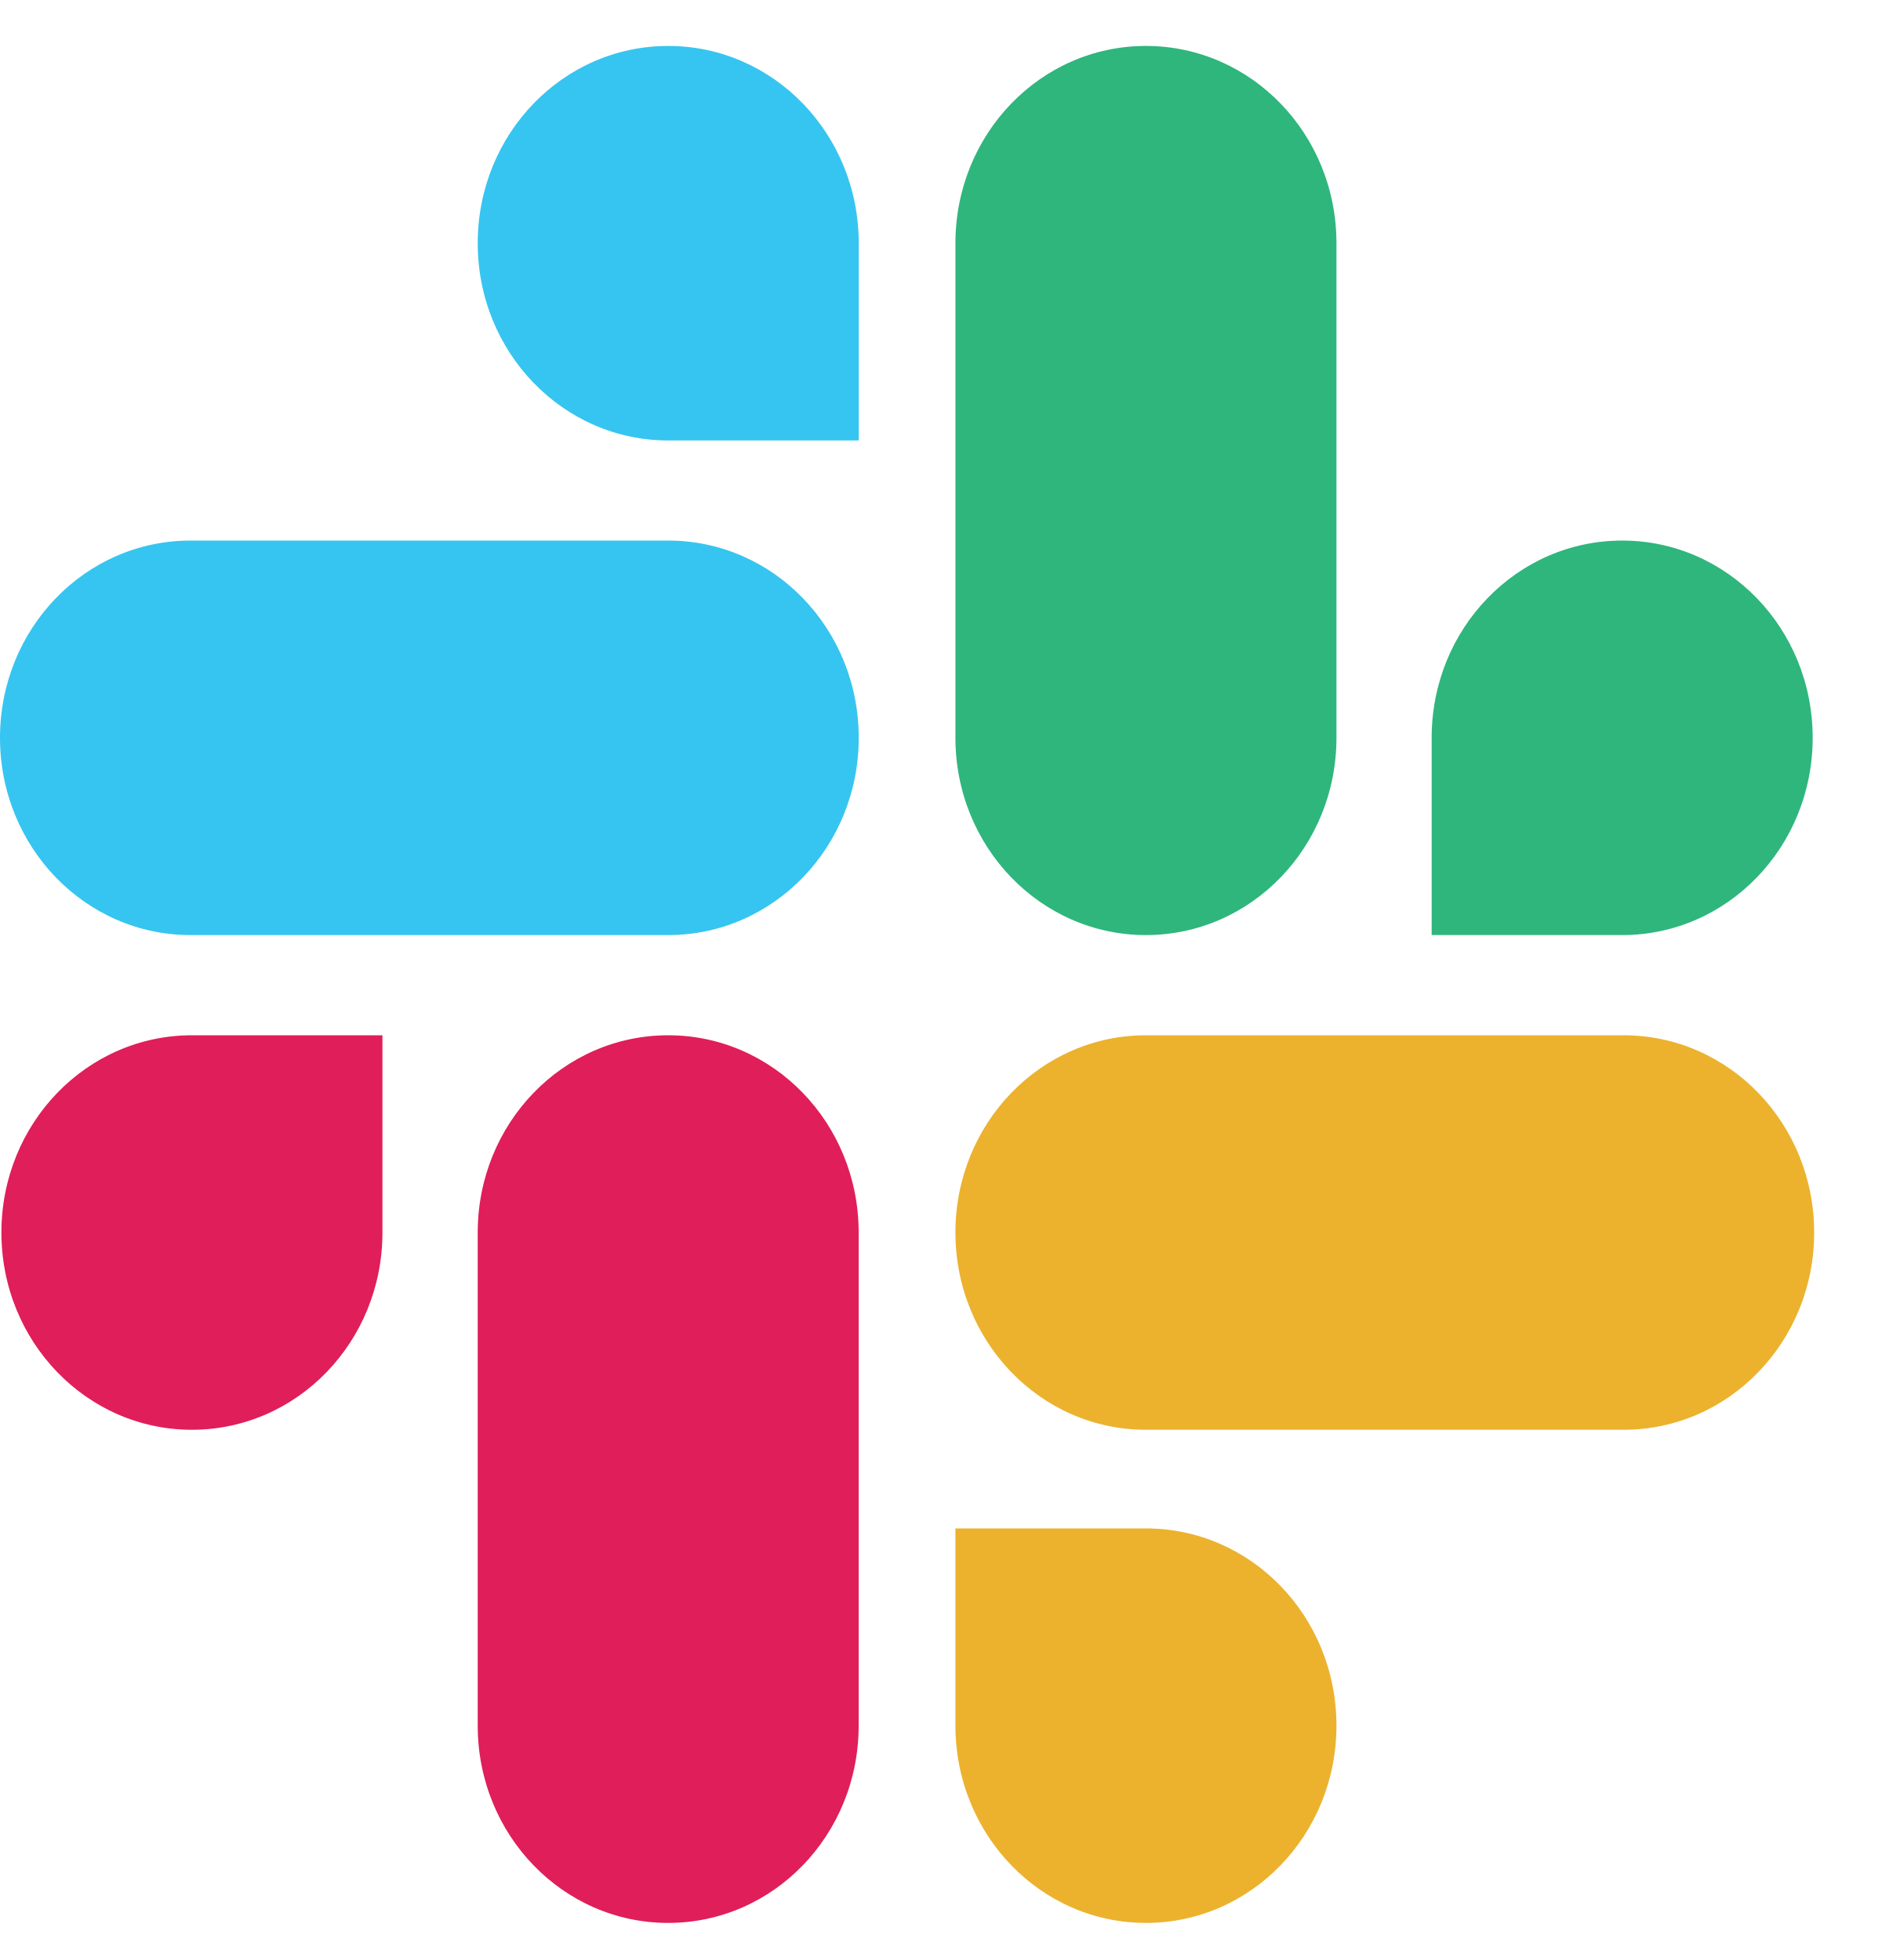
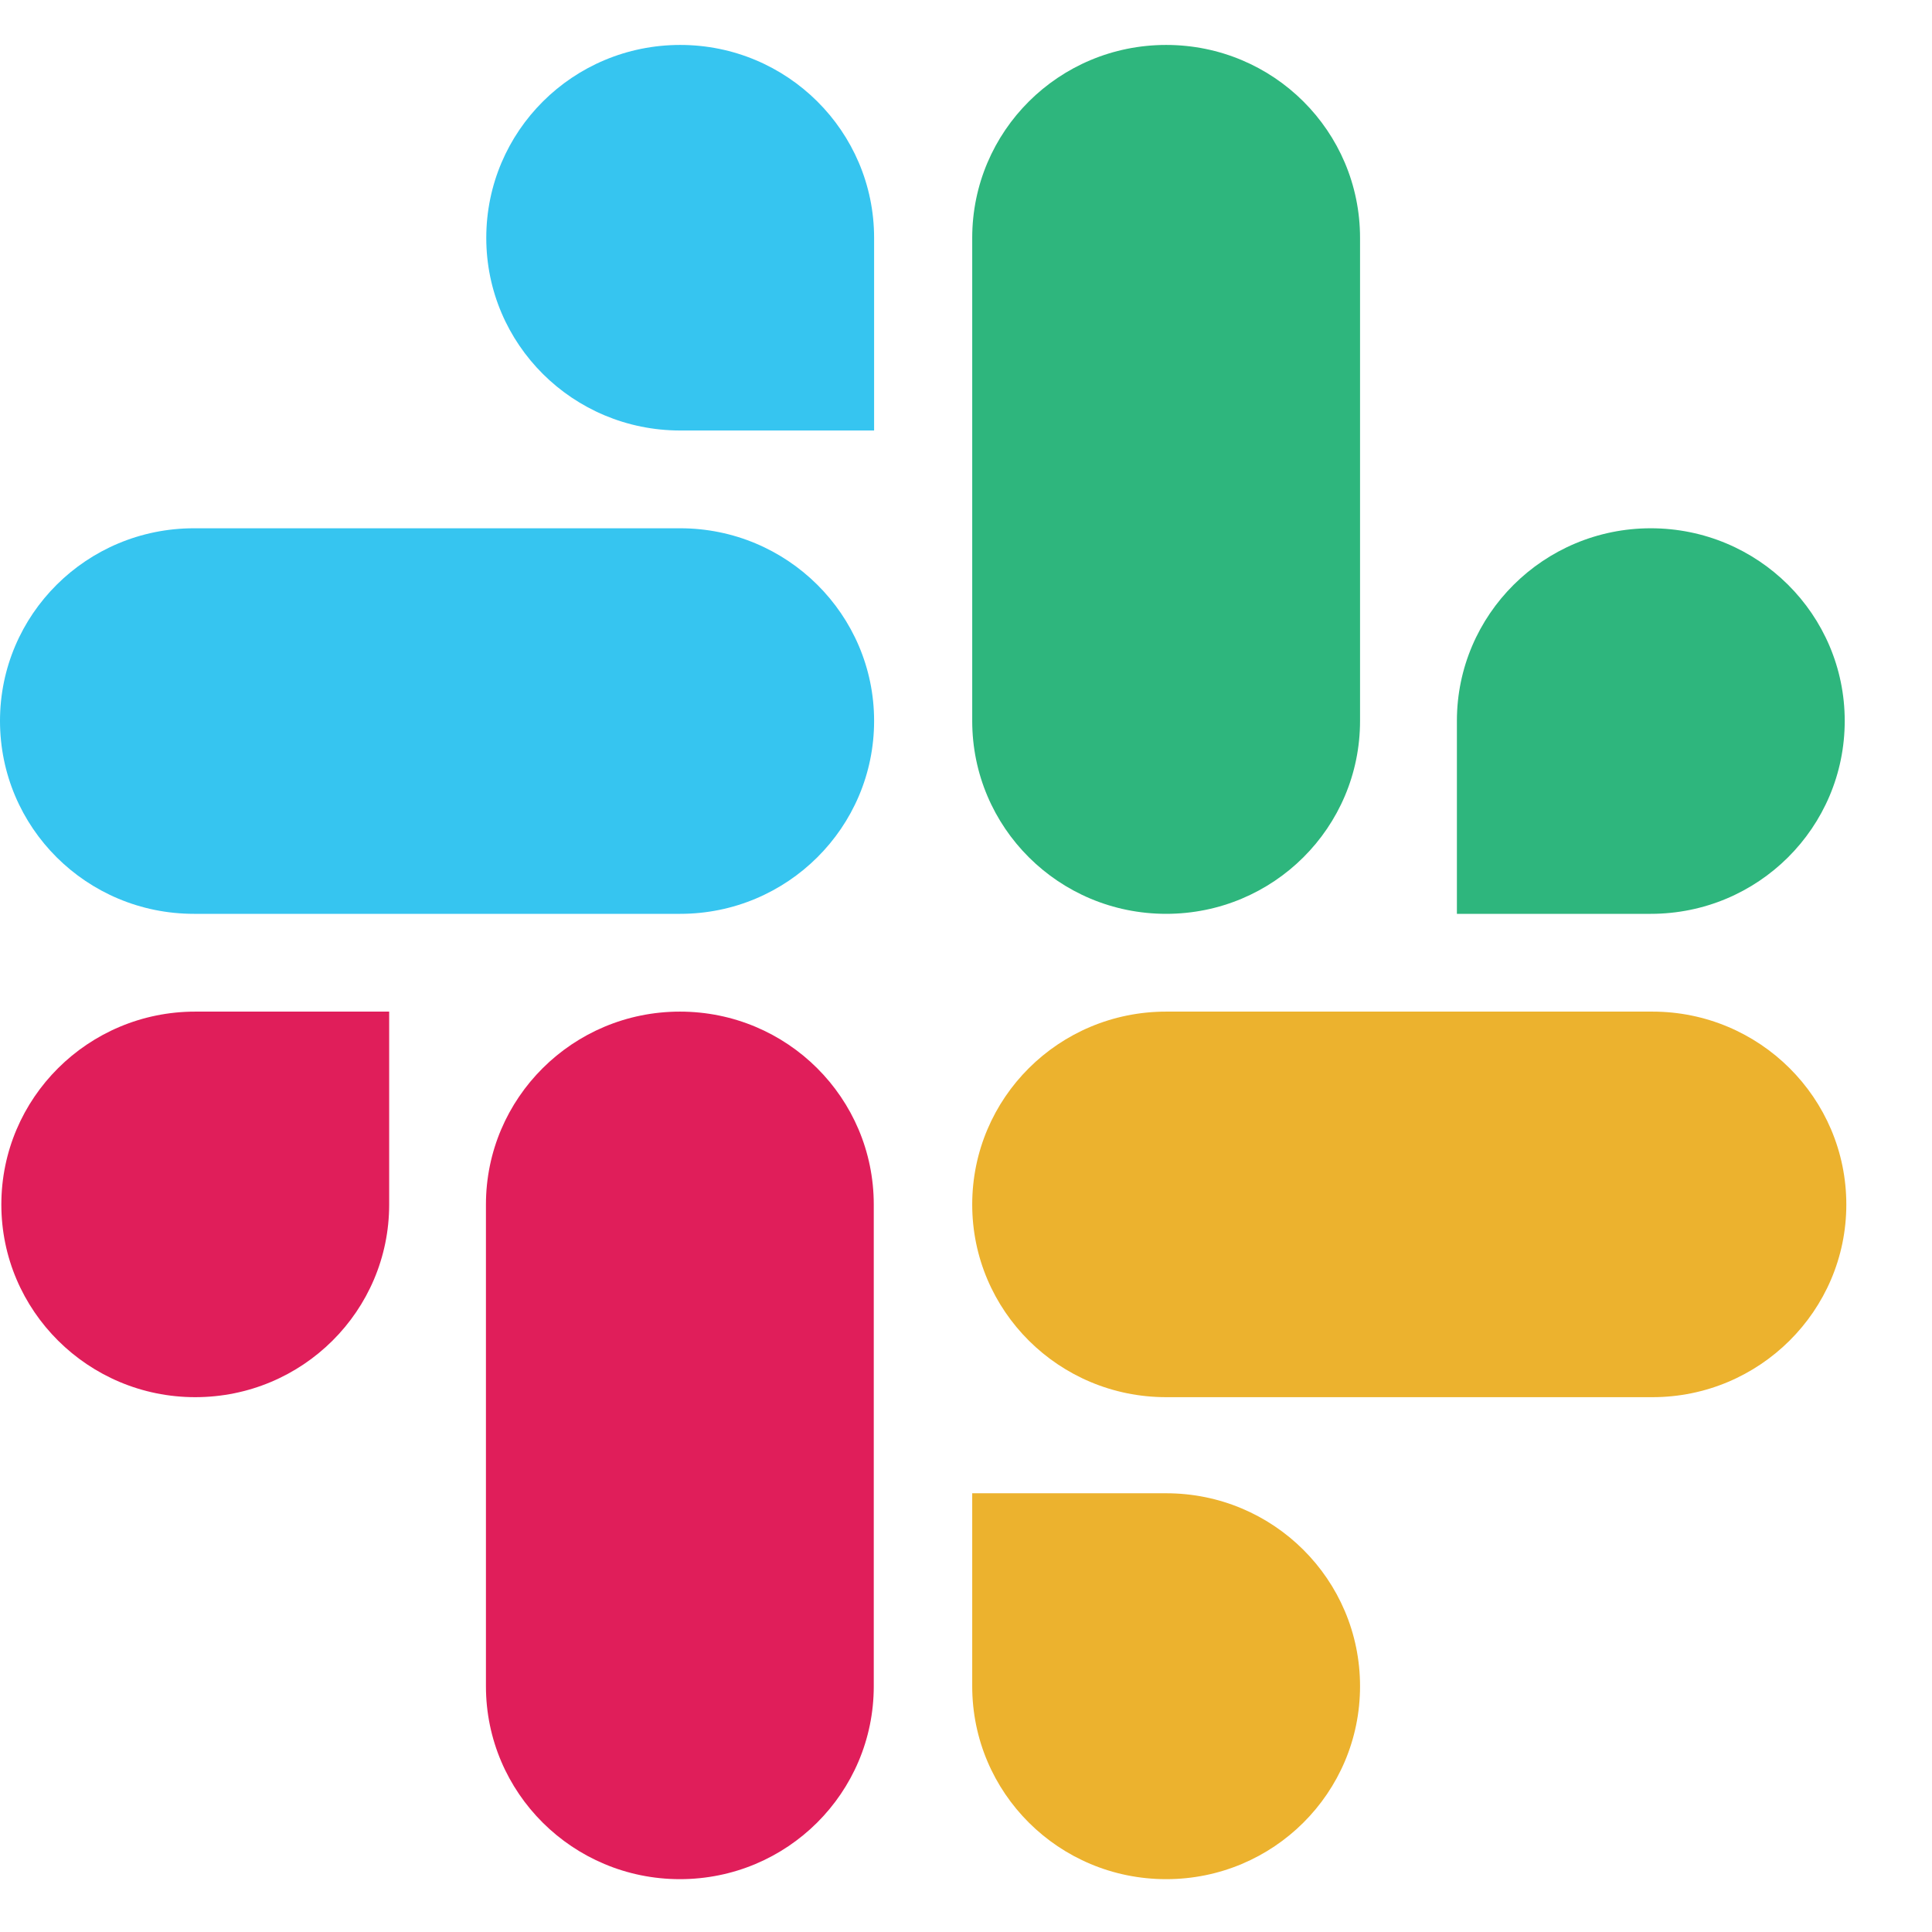
- <svg xmlns="http://www.w3.org/2000/svg" width="24" height="25" viewBox="0 0 24 25" fill="none">
-   <path d="M4.877 15.721C4.877 17.112 3.791 18.237 2.447 18.237C1.104 18.237 0.018 17.112 0.018 15.721C0.018 14.33 1.104 13.205 2.447 13.205H4.877V15.721L4.877 15.721ZM6.092 15.721C6.092 14.33 7.177 13.205 8.521 13.205C9.865 13.205 10.95 14.33 10.95 15.721V22.011C10.95 23.402 9.865 24.527 8.521 24.527C7.177 24.527 6.092 23.402 6.092 22.011V15.721V15.721Z" fill="#E01E5A" />
-   <path d="M8.521 5.618C7.178 5.618 6.092 4.493 6.092 3.102C6.092 1.71 7.178 0.586 8.521 0.586C9.865 0.586 10.951 1.71 10.951 3.102V5.618H8.521L8.521 5.618ZM8.521 6.895C9.865 6.895 10.951 8.019 10.951 9.411C10.951 10.802 9.865 11.927 8.521 11.927H2.429C1.086 11.927 0 10.802 0 9.411C0 8.019 1.086 6.895 2.429 6.895H8.521H8.521Z" fill="#36C5F0" />
-   <path d="M18.257 9.411C18.257 8.019 19.343 6.895 20.687 6.895C22.03 6.895 23.116 8.019 23.116 9.411C23.116 10.802 22.03 11.927 20.687 11.927H18.257V9.411V9.411ZM17.043 9.411C17.043 10.802 15.957 11.927 14.613 11.927C13.27 11.927 12.184 10.802 12.184 9.411V3.102C12.184 1.71 13.27 0.586 14.613 0.586C15.957 0.586 17.043 1.71 17.043 3.102V9.411L17.043 9.411Z" fill="#2EB67D" />
-   <path d="M14.613 19.495C15.957 19.495 17.043 20.619 17.043 22.011C17.043 23.402 15.957 24.527 14.613 24.527C13.27 24.527 12.184 23.402 12.184 22.011V19.495H14.613H14.613ZM14.613 18.237C13.27 18.237 12.184 17.112 12.184 15.721C12.184 14.33 13.27 13.205 14.613 13.205H20.705C22.049 13.205 23.135 14.33 23.135 15.721C23.135 17.112 22.049 18.237 20.705 18.237H14.613H14.613Z" fill="#ECB22E" />
+ <svg xmlns="http://www.w3.org/2000/svg" width="23px" height="23px" viewBox="0 0 23 23" version="1.1">
+   <g id="surface1">
+     <path style=" stroke:none;fill-rule:nonzero;fill:rgb(87.843%,11.765%,35.294%);fill-opacity:1;" d="M 4.633 14.34 C 4.633 15.605 3.602 16.633 2.324 16.633 C 1.051 16.633 0.016 15.605 0.016 14.34 C 0.016 13.07 1.051 12.043 2.324 12.043 L 4.633 12.043 Z M 5.785 14.34 C 5.785 13.07 6.82 12.043 8.094 12.043 C 9.371 12.043 10.402 13.07 10.402 14.34 L 10.402 20.074 C 10.402 21.344 9.371 22.371 8.094 22.371 C 6.82 22.371 5.785 21.344 5.785 20.074 Z M 5.785 14.34 " />
+     <path style=" stroke:none;fill-rule:nonzero;fill:rgb(21.176%,77.255%,94.118%);fill-opacity:1;" d="M 8.098 5.125 C 6.82 5.125 5.789 4.098 5.789 2.832 C 5.789 1.562 6.82 0.535 8.098 0.535 C 9.371 0.535 10.406 1.562 10.406 2.832 L 10.406 5.125 Z M 8.098 6.289 C 9.371 6.289 10.406 7.316 10.406 8.582 C 10.406 9.852 9.371 10.879 8.098 10.879 L 2.309 10.879 C 1.031 10.879 0 9.852 0 8.582 C 0 7.316 1.031 6.289 2.309 6.289 Z M 8.098 6.289 " />
+     <path style=" stroke:none;fill-rule:nonzero;fill:rgb(18.039%,71.373%,49.02%);fill-opacity:1;" d="M 17.344 8.582 C 17.344 7.316 18.379 6.289 19.652 6.289 C 20.93 6.289 21.961 7.316 21.961 8.582 C 21.961 9.852 20.93 10.879 19.652 10.879 L 17.344 10.879 Z M 16.191 8.582 C 16.191 9.852 15.16 10.879 13.883 10.879 C 12.605 10.879 11.574 9.852 11.574 8.582 L 11.574 2.832 C 11.574 1.562 12.605 0.535 13.883 0.535 C 15.16 0.535 16.191 1.562 16.191 2.832 Z M 16.191 8.582 " />
+     <path style=" stroke:none;fill-rule:nonzero;fill:rgb(92.549%,69.804%,18.039%);fill-opacity:1;" d="M 13.883 17.777 C 15.16 17.777 16.191 18.805 16.191 20.074 C 16.191 21.344 15.16 22.371 13.883 22.371 C 12.605 22.371 11.574 21.344 11.574 20.074 L 11.574 17.777 Z M 13.883 16.633 C 12.605 16.633 11.574 15.605 11.574 14.34 C 11.574 13.07 12.605 12.043 13.883 12.043 L 19.672 12.043 C 20.945 12.043 21.98 13.07 21.98 14.34 C 21.98 15.605 20.945 16.633 19.672 16.633 Z M 13.883 16.633 " />
+   </g>
</svg>
